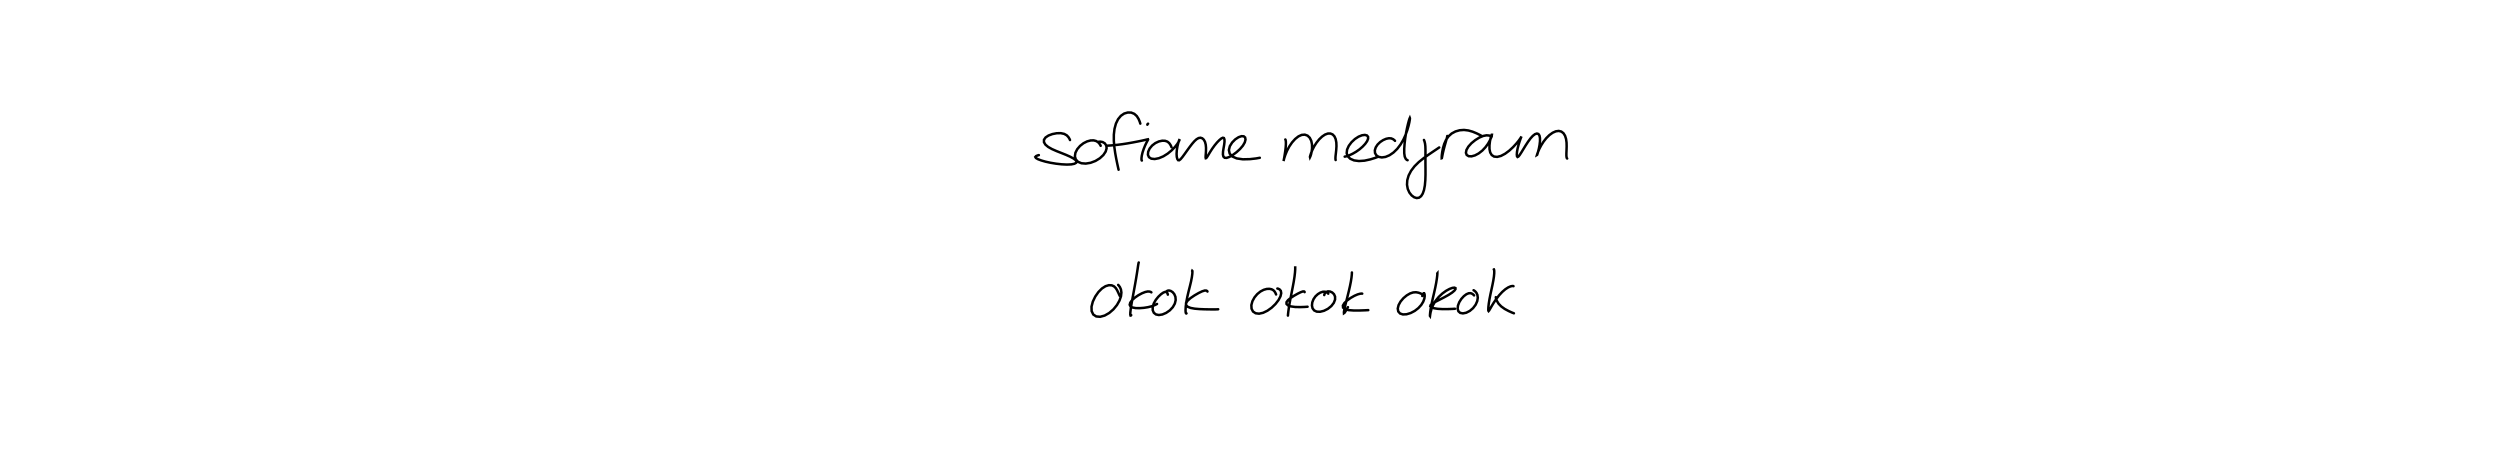
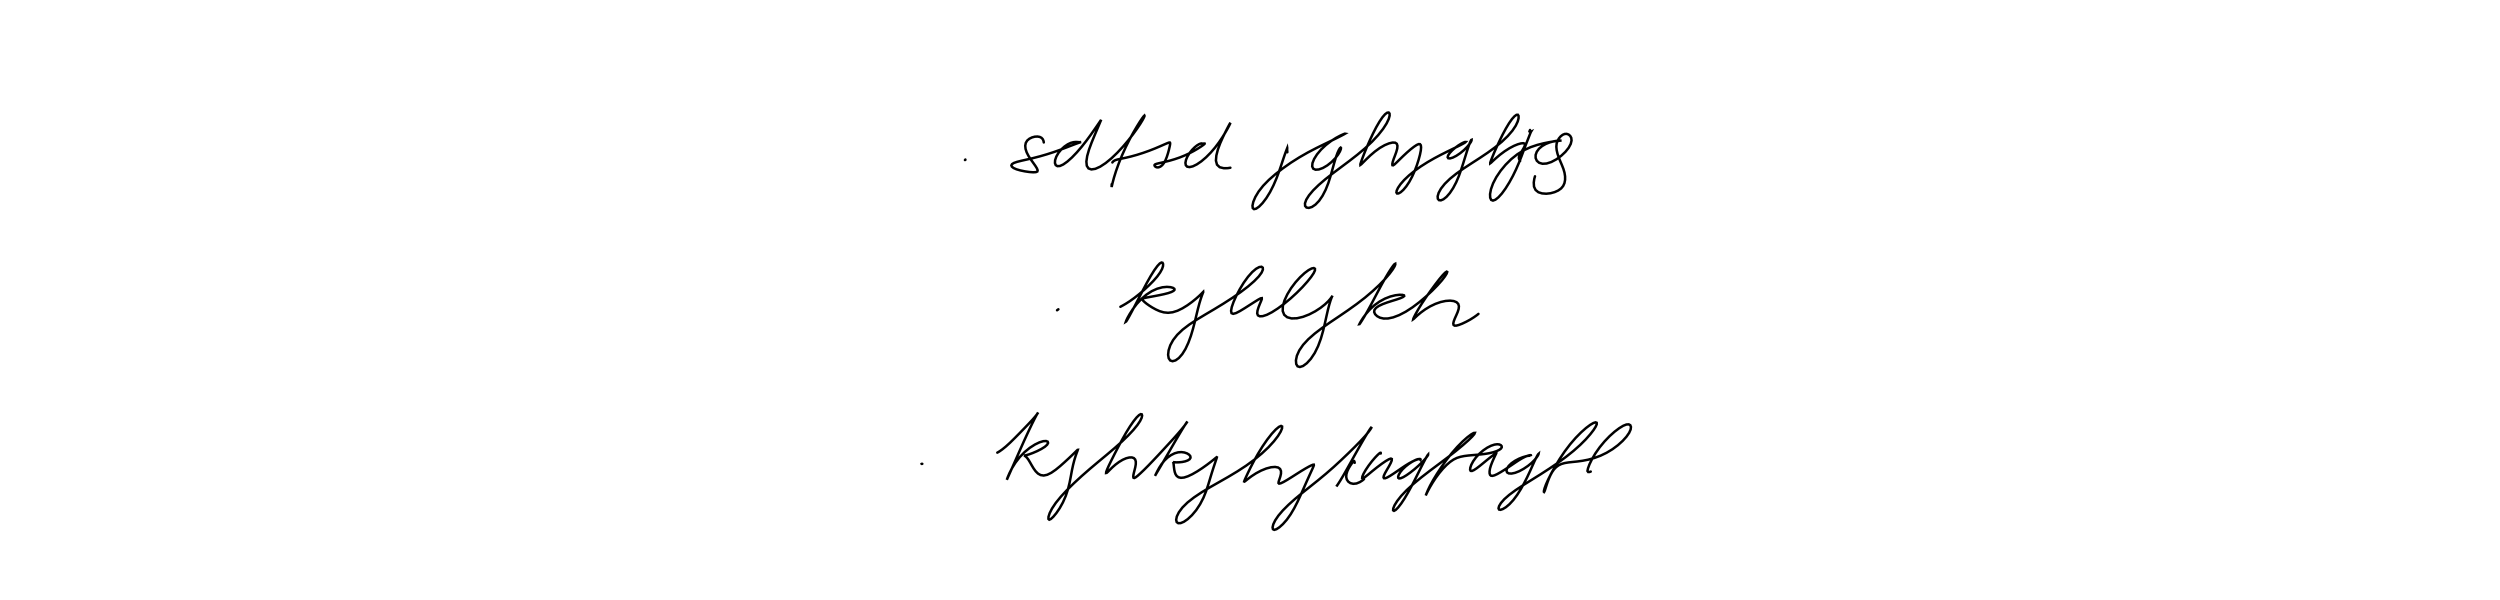
- <svg xmlns="http://www.w3.org/2000/svg" baseProfile="full" height="100%" version="1.1" viewBox="0,0,1000,180" width="100%">
+ <svg xmlns="http://www.w3.org/2000/svg" baseProfile="full" height="100%" version="1.1" viewBox="0,0,1000,240" width="100%">
  <defs />
-   <rect fill="white" height="180" width="1000" x="0" y="0" />
-   <path d="M0,0 M428.001,56.015 L427.811,55.567 L427.404,54.888 L426.703,54.132 L425.674,53.555 L424.303,53.263 L422.671,53.299 L420.954,53.628 L419.394,54.209 L418.222,54.987 L417.596,55.897 L417.587,56.875 L418.169,57.853 L419.268,58.778 L420.783,59.628 L422.583,60.422 L424.501,61.182 L426.376,61.93 L428.034,62.665 L429.344,63.369 L430.219,64.021 L430.607,64.613 L430.459,65.116 L429.753,65.509 L428.491,65.756 L426.743,65.83 L424.648,65.724 L422.401,65.471 L420.198,65.106 L418.193,64.665 L416.508,64.18 L415.196,63.686 L414.375,63.207 L414.119,62.785 L414.44,62.432 L415.007,62.185 L415.534,62.044 M440.268,58.32 L440.103,57.978 L439.764,57.462 L439.221,56.877 L438.457,56.41 L437.454,56.15 L436.233,56.185 L434.841,56.56 L433.384,57.297 L432.024,58.36 L430.9,59.664 L430.171,61.088 L429.956,62.498 L430.301,63.753 L431.197,64.721 L432.573,65.301 L434.306,65.437 L436.235,65.121 L438.179,64.383 L439.94,63.307 L441.345,62.008 L442.269,60.624 L442.648,59.305 L442.499,58.174 L441.911,57.329 L441.065,56.827 L440.182,56.66 L439.505,56.696 L439.123,56.804 M456.126,49.451 L455.902,48.705 L455.455,47.621 L454.721,46.435 L453.724,45.535 L452.487,45.034 L451.098,45.0 L449.67,45.419 L448.351,46.322 L447.228,47.672 L446.372,49.43 L445.807,51.522 L445.536,53.86 L445.53,56.329 L445.735,58.814 L446.075,61.201 L446.471,63.383 L446.846,65.224 L447.149,66.62 L447.344,67.487 L447.435,67.891 M442.685,58.261 L442.81,58.262 L443.213,58.246 L444.024,58.201 L445.297,58.1 L446.969,57.927 L448.93,57.678 L451.029,57.353 L453.135,56.98 L455.086,56.604 L456.742,56.265 L457.993,55.986 L458.805,55.789 L459.183,55.719 L459.225,55.858 L458.992,56.301 L458.564,57.104 L458.028,58.228 L457.49,59.564 L457.023,60.962 L456.724,62.238 L456.594,63.236 L456.602,63.865 L456.67,64.153 L456.74,64.216 M458.935,49.886 L458.969,49.754 L459.052,49.614 L459.151,49.51 L459.234,49.483 M468.586,58.862 L468.443,58.482 L468.147,57.893 L467.665,57.218 L466.976,56.661 L466.054,56.325 L464.887,56.284 L463.539,56.579 L462.135,57.233 L460.853,58.216 L459.851,59.421 L459.272,60.712 L459.171,61.913 L459.591,62.871 L460.519,63.466 L461.887,63.615 L463.551,63.286 L465.35,62.528 L467.099,61.43 L468.672,60.133 L469.962,58.806 L470.909,57.604 L471.503,56.642 L471.793,55.996 L471.855,55.709 L471.764,55.815 L471.557,56.356 L471.267,57.333 L470.957,58.651 L470.718,60.13 L470.63,61.56 L470.711,62.755 L470.931,63.613 L471.256,64.077 L471.678,64.104 L472.237,63.672 L472.97,62.804 L473.861,61.594 L474.85,60.204 L475.864,58.806 L476.844,57.536 L477.76,56.481 L478.619,55.697 L479.434,55.222 L480.201,55.091 L480.915,55.32 L481.534,55.891 L482.004,56.766 L482.294,57.875 L482.408,59.116 L482.392,60.361 L482.32,61.481 L482.25,62.374 L482.232,62.99 L482.305,63.29 L482.492,63.236 L482.831,62.794 L483.344,61.961 L484.035,60.814 L484.881,59.493 L485.839,58.168 L486.825,56.975 L487.753,56.022 L488.543,55.377 L489.153,55.096 L489.565,55.215 L489.782,55.761 L489.806,56.697 L489.662,57.928 L489.42,59.3 L489.212,60.639 L489.164,61.788 L489.362,62.638 L489.856,63.111 L490.656,63.157 L491.755,62.774 L493.105,61.995 L494.584,60.902 L496.003,59.609 L497.162,58.251 L497.913,56.951 L498.206,55.835 L498.051,54.996 L497.498,54.52 L496.593,54.469 L495.406,54.889 L494.08,55.762 L492.843,57.012 L491.929,58.486 L491.556,60.014 L491.866,61.422 L492.892,62.582 L494.689,63.368 L497.137,63.724 L499.954,63.658 L502.362,63.389 L503.921,63.112 M514.129,55.799 L514.183,55.861 L514.271,56.123 L514.345,56.703 L514.357,57.653 L514.278,58.903 L514.114,60.319 L513.905,61.711 L513.713,62.917 L513.543,63.82 L513.438,64.337 L513.413,64.424 L513.493,64.05 L513.72,63.188 L514.154,61.901 L514.808,60.316 L515.708,58.611 L516.814,56.983 L518.064,55.593 L519.375,54.553 L520.687,53.96 L521.925,53.858 L523.024,54.254 L523.903,55.107 L524.506,56.331 L524.798,57.79 L524.822,59.311 L524.655,60.696 L524.402,61.804 L524.155,62.541 L524.003,62.86 L523.977,62.752 L524.112,62.211 L524.425,61.251 L524.945,59.98 L525.674,58.535 L526.605,57.071 L527.677,55.731 L528.83,54.633 L529.994,53.841 L531.12,53.421 L532.152,53.402 L533.057,53.78 L533.774,54.537 L534.266,55.631 L534.529,56.985 L534.585,58.481 L534.489,59.982 L534.343,61.347 L534.217,62.465 L534.174,63.284 L534.201,63.782 L534.254,64.014 M537.874,62.651 L538.168,62.612 L538.793,62.448 L539.78,62.095 L541.028,61.509 L542.411,60.715 L543.787,59.749 L545.038,58.668 L546.086,57.549 L546.84,56.473 L547.236,55.507 L547.228,54.727 L546.792,54.189 L545.958,53.961 L544.797,54.111 L543.417,54.666 L541.968,55.61 L540.617,56.869 L539.524,58.317 L538.838,59.823 L538.672,61.26 L539.094,62.516 L540.102,63.501 L541.616,64.16 L543.573,64.417 L545.813,64.262 L548.138,63.756 L550.022,63.173 L551.2,62.723 M558.003,56.337 L557.737,56.051 L557.25,55.681 L556.516,55.366 L555.581,55.294 L554.464,55.514 L553.253,56.036 L552.059,56.823 L551.032,57.823 L550.293,58.951 L549.933,60.112 L550.004,61.198 L550.52,62.108 L551.442,62.734 L552.706,62.975 L554.199,62.769 L555.802,62.1 L557.398,61.003 L558.894,59.545 L560.218,57.801 L561.346,55.869 L562.256,53.879 L562.947,51.959 L563.437,50.257 L563.75,48.884 L563.919,47.896 L563.972,47.323 L563.927,47.195 L563.781,47.516 L563.534,48.315 L563.197,49.578 L562.81,51.238 L562.42,53.195 L562.084,55.331 L561.836,57.49 L561.69,59.534 L561.696,61.298 L561.891,62.645 L562.28,63.511 L562.707,63.946 L563.035,64.085 M569.577,55.983 L569.687,56.227 L569.848,56.717 L570.023,57.487 L570.14,58.516 L570.184,59.814 L570.184,61.389 L570.175,63.237 L570.175,65.322 L570.197,67.562 L570.199,69.861 L570.128,72.106 L569.943,74.184 L569.604,75.986 L569.099,77.434 L568.438,78.47 L567.636,79.07 L566.701,79.222 L565.68,78.917 L564.661,78.171 L563.758,77.031 L563.101,75.574 L562.802,73.892 L562.911,72.07 L563.454,70.187 L564.433,68.318 L565.808,66.517 L567.506,64.835 L569.453,63.271 L571.481,61.827 L573.395,60.529 L574.839,59.561 L575.68,58.985 M578.911,54.389 L578.91,54.446 L578.867,54.673 L578.751,55.174 L578.531,55.997 L578.218,57.1 L577.851,58.4 L577.494,59.767 L577.188,61.046 L576.968,62.107 L576.824,62.861 L576.735,63.257 L576.68,63.277 L576.672,62.889 L576.725,62.049 L576.885,60.791 L577.194,59.237 L577.686,57.562 L578.406,55.954 L579.399,54.543 L580.669,53.402 L582.188,52.579 L583.869,52.105 L585.605,51.976 L587.354,52.19 L589.051,52.677 L590.633,53.33 L591.846,53.923 L592.573,54.317 M596.7,54.635 L596.327,54.429 L595.631,54.208 L594.591,54.129 L593.283,54.38 L591.755,55.02 L590.131,56.023 L588.583,57.277 L587.341,58.647 L586.576,59.979 L586.367,61.132 L586.691,61.991 L587.476,62.478 L588.611,62.537 L589.992,62.156 L591.476,61.366 L592.923,60.236 L594.198,58.877 L595.226,57.455 L595.969,56.138 L596.447,55.058 L596.695,54.299 L596.757,53.904 L596.675,53.903 L596.491,54.351 L596.234,55.27 L595.974,56.58 L595.794,58.109 L595.8,59.644 L596.081,60.994 L596.69,62.021 L597.633,62.631 L598.893,62.757 L600.395,62.366 L602.039,61.497 L603.69,60.27 L605.217,58.861 L606.507,57.463 L607.495,56.245 L608.157,55.312 L608.513,54.736 L608.605,54.564 L608.492,54.822 L608.217,55.52 L607.833,56.612 L607.412,57.965 L607.041,59.401 L606.797,60.729 L606.718,61.8 L606.795,62.508 L607.012,62.796 L607.362,62.627 L607.87,62.002 L608.544,60.965 L609.355,59.641 L610.259,58.164 L611.219,56.696 L612.183,55.378 L613.123,54.339 L614,53.659 L614.761,53.409 L615.361,53.59 L615.783,54.204 L615.991,55.199 L615.992,56.5 L615.828,57.952 L615.559,59.38 L615.258,60.597 L615.005,61.485 L614.836,61.951 L614.796,61.975 L614.918,61.548 L615.237,60.697 L615.759,59.506 L616.495,58.11 L617.427,56.641 L618.528,55.24 L619.754,54.03 L621.044,53.1 L622.317,52.53 L623.501,52.371 L624.544,52.634 L625.391,53.291 L626.021,54.297 L626.424,55.577 L626.622,57.044 L626.657,58.577 L626.61,60.065 L626.556,61.368 L626.561,62.369 L626.647,63.008 L626.766,63.322 L626.864,63.41 " fill="none" stroke="black" stroke-linecap="round" stroke-width="1" />
-   <path d="M0,0 M447.915,118.373 L447.682,117.886 L447.328,117.107 L446.874,116.156 L446.342,115.269 L445.636,114.56 L444.705,114.133 L443.544,114.074 L442.207,114.476 L440.782,115.389 L439.374,116.801 L438.105,118.612 L437.13,120.64 L436.608,122.663 L436.657,124.45 L437.303,125.799 L438.491,126.576 L440.076,126.714 L441.874,126.223 L443.697,125.182 L445.382,123.722 L446.777,122.01 L447.799,120.219 L448.394,118.514 L448.56,117.008 L448.375,115.777 L447.969,114.847 L447.552,114.255 L447.267,113.956 M455.497,105.0 L455.445,105.139 L455.357,105.547 L455.224,106.346 L455.042,107.596 L454.782,109.284 L454.443,111.367 L454.027,113.761 L453.554,116.349 L453.069,118.969 L452.636,121.408 L452.303,123.475 L452.132,125 L452.114,125.901 L452.221,126.223 L452.367,126.196 L452.486,126.041 M460.545,116.943 L460.312,116.794 L459.865,116.635 L459.13,116.588 L458.099,116.798 L456.791,117.312 L455.329,118.105 L453.923,119.075 L452.794,120.101 L452.088,121.075 L451.88,121.912 L452.197,122.564 L453.025,123.007 L454.3,123.236 L455.872,123.26 L457.556,123.133 L459.165,122.878 L460.554,122.537 L461.667,122.145 L462.415,121.807 L462.813,121.582 M467.136,117.86 L467.066,117.565 L466.901,117.171 L466.592,116.826 L466.092,116.745 L465.358,117.02 L464.406,117.681 L463.334,118.687 L462.305,119.965 L461.501,121.384 L461.076,122.808 L461.089,124.094 L461.534,125.115 L462.377,125.775 L463.544,126.011 L464.945,125.795 L466.46,125.153 L467.92,124.145 L469.123,122.866 L469.931,121.446 L470.275,120.027 L470.171,118.733 L469.722,117.658 L469.06,116.859 L468.3,116.369 L467.583,116.191 L467.014,116.283 L466.655,116.492 L466.491,116.683 M476.852,108.408 L476.887,108.323 L476.935,108.368 L476.969,108.728 L476.92,109.561 L476.748,110.86 L476.423,112.552 L475.953,114.508 L475.421,116.614 L474.921,118.75 L474.532,120.777 L474.296,122.552 L474.216,123.935 L474.25,124.841 L474.369,125.277 L474.498,125.388 L474.597,125.343 M482.98,116.626 L482.867,116.421 L482.545,116.229 L481.897,116.208 L480.848,116.535 L479.428,117.218 L477.795,118.162 L476.235,119.222 L475.03,120.282 L474.401,121.243 L474.421,122.059 L475.068,122.704 L476.25,123.171 L477.864,123.468 L479.748,123.63 L481.708,123.712 L483.54,123.748 L485.072,123.763 L486.217,123.756 L486.928,123.733 L487.272,123.705 M510.432,117.786 L510.322,117.501 L510.113,117.055 L509.779,116.529 L509.301,116.058 L508.641,115.706 L507.767,115.529 L506.693,115.58 L505.473,115.924 L504.178,116.605 L502.913,117.628 L501.803,118.948 L500.968,120.467 L500.546,122.038 L500.622,123.481 L501.205,124.613 L502.24,125.302 L503.628,125.474 L505.244,125.12 L506.967,124.288 L508.67,123.072 L510.2,121.593 L511.412,120.019 L512.195,118.522 L512.486,117.259 L512.323,116.332 L511.842,115.765 L511.319,115.493 L510.942,115.411 M518.062,106.59 L518.064,106.541 L518.073,106.625 L518.088,106.997 L518.079,107.797 L517.994,109.036 L517.804,110.682 L517.5,112.651 L517.091,114.841 L516.641,117.129 L516.197,119.381 L515.81,121.46 L515.518,123.243 L515.33,124.627 L515.225,125.555 L515.183,126.053 L515.171,126.237 M521.841,116.854 L521.793,116.698 L521.597,116.564 L521.117,116.583 L520.259,116.894 L519.046,117.492 L517.627,118.297 L516.251,119.188 L515.185,120.07 L514.605,120.876 L514.603,121.578 L515.187,122.154 L516.375,122.568 L518.065,122.793 L520.09,122.837 L521.857,122.776 L523.026,122.692 M531.303,117.471 L531.086,117.221 L530.665,116.912 L530.014,116.678 L529.172,116.694 L528.181,117.016 L527.141,117.651 L526.166,118.56 L525.392,119.691 L524.911,120.945 L524.778,122.199 L525.022,123.318 L525.66,124.168 L526.682,124.652 L528.036,124.708 L529.592,124.319 L531.162,123.526 L532.535,122.422 L533.524,121.137 L534.026,119.831 L534.023,118.646 L533.603,117.68 L532.887,116.992 L532.034,116.606 L531.189,116.541 L530.488,116.773 L530.01,117.229 L529.77,117.696 L529.695,118.029 M540.76,108.989 L540.755,109.291 L540.713,109.969 L540.589,111.091 L540.351,112.605 L539.989,114.422 L539.529,116.431 L539.014,118.518 L538.503,120.548 L538.055,122.363 L537.734,123.822 L537.562,124.829 L537.587,125.262 L537.824,125.101 L538.287,124.394 L538.784,123.541 L539.175,122.867 M544.888,117.459 L544.616,117.428 L544.03,117.492 L543.06,117.758 L541.768,118.316 L540.298,119.149 L538.876,120.162 L537.753,121.221 L537.157,122.211 L537.22,123.044 L537.97,123.664 L539.441,124.045 L541.5,124.202 L543.901,124.194 L545.966,124.119 L547.31,124.051 M569.789,119.4 M568.623,117.58 L568.176,117.354 L567.422,117.082 L566.406,116.895 L565.26,116.972 L564.006,117.386 L562.679,118.166 L561.367,119.264 L560.228,120.603 L559.429,122.044 L559.099,123.423 L559.303,124.585 L560.017,125.396 L561.167,125.776 L562.644,125.703 L564.283,125.207 L565.903,124.355 L567.347,123.241 L568.5,121.972 L569.298,120.665 L569.741,119.443 L569.888,118.42 L569.828,117.677 L569.655,117.299 L569.451,117.305 L569.229,117.635 L569.034,118.06 L568.899,118.399 M574.901,109.471 L574.925,109.337 L574.949,109.311 L574.947,109.574 L574.884,110.312 L574.733,111.526 L574.474,113.151 L574.098,115.072 L573.626,117.188 L573.115,119.372 L572.65,121.486 L572.295,123.348 L572.085,124.826 L571.998,125.836 L571.982,126.356 L572.002,126.385 L572.063,125.918 L572.225,124.957 L572.596,123.596 L573.248,121.994 L574.219,120.336 L575.48,118.78 L576.921,117.423 L578.409,116.338 L579.802,115.576 L580.942,115.155 L581.752,115.055 L582.182,115.233 L582.196,115.642 L581.765,116.253 L580.852,117.03 L579.475,117.929 L577.772,118.879 L575.962,119.812 L574.307,120.657 L573.03,121.381 L572.273,121.986 L572.113,122.498 L572.562,122.932 L573.573,123.29 L575.105,123.533 L577.02,123.647 L579.121,123.639 L580.871,123.573 L581.988,123.506 M589.628,118.165 L589.374,117.884 L588.927,117.534 L588.287,117.269 L587.496,117.296 L586.564,117.687 L585.546,118.458 L584.543,119.549 L583.711,120.862 L583.188,122.241 L583.059,123.511 L583.364,124.519 L584.089,125.158 L585.171,125.357 L586.501,125.09 L587.918,124.363 L589.227,123.253 L590.257,121.892 L590.896,120.452 L591.114,119.102 L590.962,117.965 L590.567,117.109 L590.077,116.539 L589.67,116.224 L589.428,116.094 M597.504,107.761 L597.558,107.751 L597.636,107.92 L597.699,108.416 L597.69,109.337 L597.57,110.63 L597.326,112.211 L596.981,113.984 L596.573,115.879 L596.154,117.814 L595.789,119.686 L595.521,121.355 L595.361,122.714 L595.308,123.693 L595.331,124.268 L595.438,124.426 L595.67,124.162 L596.075,123.478 L596.683,122.414 L597.508,121.07 L598.513,119.587 L599.657,118.107 L600.884,116.779 L602.123,115.707 L603.276,114.959 L604.235,114.543 L604.902,114.404 L605.265,114.416 L605.397,114.476 M598.326,118.872 L598.408,119.42 L598.737,120.323 L599.409,121.454 L600.493,122.573 L601.889,123.577 L603.439,124.408 L604.731,124.994 L605.562,125.323 " fill="none" stroke="black" stroke-linecap="round" stroke-width="1" />
+   <rect fill="white" height="240" width="1000" x="0" y="0" />
+   <path d="M0,0 M385.986,64.017 L386.007,64.004 L386.048,63.989 L386.096,63.963 L386.138,63.934 L386.149,63.887 L386.15,63.843 L386.147,63.814 M417.512,56.978 L417.468,56.666 L417.339,56.188 L417.067,55.623 L416.594,55.122 L415.9,54.767 L414.996,54.612 L413.928,54.669 L412.806,54.968 L411.751,55.488 L410.889,56.21 L410.319,57.145 L410.094,58.274 L410.218,59.554 L410.672,60.947 L411.404,62.38 L412.327,63.794 L413.297,65.144 L414.159,66.359 L414.78,67.362 L415.057,68.117 L414.93,68.608 L414.346,68.857 L413.266,68.912 L411.741,68.802 L409.95,68.543 L408.137,68.169 L406.565,67.713 L405.417,67.202 L404.747,66.669 L404.55,66.144 L404.82,65.641 L405.558,65.178 L406.801,64.748 L408.551,64.307 L410.736,63.811 L413.248,63.229 L415.945,62.536 L418.695,61.737 L421.414,60.864 L424.016,59.945 L426.423,59.04 L428.538,58.227 L430.251,57.577 L431.468,57.136 L432.168,56.902 L432.416,56.82 L432.371,56.818 L432.186,56.844 L431.963,56.864 L431.71,56.869 L431.365,56.847 L430.868,56.807 L430.194,56.79 L429.329,56.881 L428.283,57.164 L427.093,57.724 L425.805,58.597 L424.519,59.759 L423.384,61.149 L422.529,62.629 L422.048,64.033 L421.98,65.213 L422.296,66.053 L422.965,66.464 L423.979,66.394 L425.322,65.781 L426.954,64.618 L428.796,62.972 L430.731,60.956 L432.655,58.721 L434.47,56.411 L436.132,54.156 L437.578,52.099 L438.76,50.397 L439.632,49.127 L440.184,48.314 L440.425,47.949 L440.409,48.045 L440.142,48.678 L439.607,49.954 L438.8,51.862 L437.77,54.287 L436.646,57.022 L435.621,59.813 L434.877,62.411 L434.55,64.626 L434.714,66.303 L435.388,67.363 L436.545,67.773 L438.139,67.533 L440.082,66.663 L442.269,65.224 L444.582,63.325 L446.909,61.101 L449.152,58.687 L451.254,56.21 L453.151,53.784 L454.788,51.52 L456.101,49.564 L457.036,48.029 L457.594,46.969 L457.815,46.38 L457.756,46.235 L457.449,46.523 L456.858,47.314 L455.955,48.659 L454.77,50.562 L453.363,52.964 L451.835,55.766 L450.299,58.848 L448.829,62.097 L447.507,65.35 L446.417,68.392 L445.604,70.998 L445.068,73.012 L444.775,74.282 L444.654,74.795 L444.636,74.625 L444.659,74.145 L444.687,73.672 M444.951,64.981 L445.129,64.735 L445.502,64.401 L446.14,64.05 L447.109,63.766 L448.473,63.481 L450.253,63.112 L452.394,62.6 L454.775,61.941 L457.239,61.158 L459.667,60.298 L461.931,59.41 L463.924,58.567 L465.546,57.857 L466.741,57.339 L467.504,57.045 L467.914,56.998 L468.061,57.231 L468.029,57.797 L467.853,58.709 L467.568,59.924 L467.186,61.317 L466.728,62.741 L466.198,64.058 L465.594,65.186 L464.909,66.054 L464.184,66.637 L463.464,66.929 L462.828,66.959 L462.326,66.792 L461.985,66.521 L461.807,66.221 L461.833,65.953 L462.096,65.722 L462.66,65.515 L463.553,65.29 L464.772,65.02 L466.265,64.672 L467.994,64.234 L469.888,63.675 L471.881,62.994 L473.881,62.187 L475.802,61.298 L477.553,60.373 L479.065,59.492 L480.271,58.72 L481.131,58.128 L481.638,57.734 L481.849,57.524 L481.857,57.435 L481.775,57.412 L481.649,57.408 L481.51,57.419 L481.357,57.437 L481.216,57.459 L481.096,57.475 L481.027,57.479 L480.964,57.459 L480.89,57.426 L480.75,57.387 L480.516,57.382 L480.125,57.468 L479.555,57.709 L478.788,58.177 L477.858,58.918 L476.831,59.943 L475.834,61.204 L474.982,62.591 L474.396,63.957 L474.168,65.169 L474.33,66.102 L474.882,66.681 L475.831,66.841 L477.137,66.537 L478.738,65.751 L480.548,64.519 L482.439,62.91 L484.291,61.04 L486.025,59.02 L487.583,56.948 L488.954,54.916 L490.112,53.04 L491.025,51.451 L491.672,50.249 L492.046,49.471 L492.167,49.134 L492.065,49.24 L491.713,49.841 L491.085,51.012 L490.202,52.738 L489.147,54.896 L488.069,57.326 L487.15,59.816 L486.544,62.178 L486.369,64.258 L486.8,65.871 L487.874,66.885 L489.484,67.282 L491.043,67.271 L492.144,67.097 M514.924,60.904 L514.929,60.832 L514.92,60.654 L514.898,60.371 L514.868,60.022 L514.857,59.676 L514.874,59.39 L514.9,59.224 L514.897,59.203 L514.818,59.403 L514.62,59.912 L514.281,60.807 L513.812,62.122 L513.216,63.884 L512.495,66.05 L511.636,68.553 L510.611,71.297 L509.398,74.118 L508.021,76.833 L506.525,79.26 L505.022,81.233 L503.64,82.646 L502.478,83.456 L501.618,83.657 L501.114,83.259 L500.992,82.273 L501.314,80.749 L502.127,78.808 L503.448,76.608 L505.263,74.3 L507.536,71.969 L510.188,69.644 L513.142,67.341 L516.332,65.094 L519.692,62.965 L523.131,60.997 L526.533,59.222 L529.735,57.649 L532.554,56.285 L534.834,55.159 L536.509,54.313 L537.565,53.755 L538.033,53.481 L537.941,53.466 L537.296,53.709 L536.086,54.256 L534.409,55.152 L532.427,56.414 L530.36,58.01 L528.428,59.828 L526.82,61.737 L525.648,63.591 L524.99,65.237 L524.877,66.561 L525.296,67.468 L526.203,67.882 L527.532,67.788 L529.16,67.194 L530.919,66.161 L532.628,64.807 L534.108,63.293 L535.236,61.821 L535.964,60.589 L536.322,59.709 L536.394,59.199 L536.264,59.047 L535.982,59.263 L535.562,59.929 L535.011,61.133 L534.374,62.888 L533.701,65.112 L532.993,67.669 L532.226,70.413 L531.334,73.201 L530.267,75.886 L529.02,78.31 L527.635,80.333 L526.182,81.839 L524.778,82.786 L523.539,83.167 L522.595,83.017 L522.046,82.383 L521.991,81.318 L522.502,79.877 L523.604,78.126 L525.28,76.138 L527.484,73.985 L530.118,71.714 L533.101,69.361 L536.319,66.945 L539.64,64.46 L542.924,61.908 L546.04,59.29 L548.861,56.633 L551.289,54.02 L553.232,51.559 L554.634,49.379 L555.491,47.596 L555.854,46.267 L555.816,45.398 L555.469,45.0 L554.861,45.083 L554.025,45.697 L552.988,46.895 L551.792,48.656 L550.498,50.885 L549.183,53.453 L547.904,56.179 L546.724,58.88 L545.713,61.342 L544.937,63.364 L544.409,64.819 L544.145,65.675 L544.164,65.951 L544.522,65.7 L545.289,64.938 L546.508,63.717 L548.104,62.194 L549.971,60.605 L551.946,59.17 L553.878,58.067 L555.608,57.351 L557.034,57.021 L558.072,57.072 L558.723,57.509 L558.979,58.316 L558.887,59.459 L558.501,60.828 L557.97,62.284 L557.449,63.649 L557.081,64.788 L556.915,65.616 L556.967,66.079 L557.243,66.138 L557.802,65.767 L558.678,64.954 L559.868,63.779 L561.285,62.4 L562.81,60.986 L564.29,59.705 L565.607,58.687 L566.672,57.984 L567.465,57.636 L568.005,57.671 L568.327,58.09 L568.43,58.929 L568.322,60.213 L567.985,61.897 L567.444,63.91 L566.731,66.129 L565.857,68.413 L564.845,70.655 L563.718,72.74 L562.516,74.54 L561.331,75.952 L560.265,76.899 L559.406,77.372 L558.825,77.398 L558.565,77.015 L558.673,76.248 L559.209,75.112 L560.209,73.662 L561.683,71.982 L563.588,70.171 L565.848,68.33 L568.374,66.541 L571.04,64.852 L573.712,63.316 L576.289,61.944 L578.689,60.736 L580.866,59.669 L582.773,58.744 L584.313,57.972 L585.415,57.384 L586.053,56.992 L586.245,56.795 L586.042,56.783 L585.482,56.975 L584.58,57.417 L583.411,58.123 L582.121,59.064 L580.887,60.136 L579.89,61.209 L579.258,62.154 L579.059,62.878 L579.309,63.301 L580.014,63.369 L581.122,63.041 L582.524,62.328 L584.068,61.29 L585.57,60.048 L586.847,58.774 L587.786,57.644 L588.363,56.773 L588.617,56.203 L588.632,55.938 L588.493,55.994 L588.228,56.45 L587.834,57.396 L587.327,58.844 L586.716,60.719 L586.029,62.912 L585.291,65.308 L584.475,67.829 L583.547,70.403 L582.478,72.916 L581.259,75.228 L579.939,77.209 L578.615,78.728 L577.383,79.71 L576.349,80.146 L575.58,80.057 L575.13,79.496 L575.059,78.505 L575.462,77.127 L576.401,75.432 L577.919,73.525 L579.99,71.507 L582.54,69.453 L585.455,67.393 L588.611,65.328 L591.853,63.237 L595.044,61.097 L598.054,58.903 L600.774,56.663 L603.107,54.424 L604.967,52.264 L606.291,50.288 L607.089,48.592 L607.436,47.268 L607.428,46.36 L607.138,45.901 L606.598,45.933 L605.806,46.501 L604.786,47.631 L603.608,49.31 L602.343,51.422 L601.055,53.821 L599.814,56.346 L598.664,58.815 L597.67,61.049 L596.911,62.896 L596.381,64.237 L596.1,65.042 L596.102,65.316 L596.435,65.078 L597.187,64.359 L598.421,63.236 L600.033,61.873 L601.897,60.488 L603.821,59.265 L605.618,58.324 L607.167,57.697 L608.404,57.358 L609.277,57.276 L609.8,57.427 L609.989,57.793 L609.88,58.361 L609.538,59.097 L609.056,59.937 L608.536,60.784 L608.085,61.549 L607.765,62.184 L607.587,62.684 L607.542,63.088 L607.594,63.436 L607.69,63.737 L607.795,63.989 L607.87,64.173 L607.893,64.287 L607.899,64.35 L607.9,64.378 L607.91,64.391 L607.937,64.407 L607.965,64.416 L607.991,64.418 L608.022,64.413 L608.039,64.39 L608.042,64.358 L608.025,64.327 L608,64.301 L607.979,64.287 M612.004,51.994 L612.002,52.055 L612.01,52.187 L612.034,52.374 L612.063,52.557 L612.078,52.659 L612.074,52.681 L612.063,52.652 L612.062,52.603 L612.074,52.567 L612.08,52.547 L612.064,52.532 L612.019,52.529 L611.965,52.542 L611.914,52.549 L611.873,52.553 L611.834,52.549 L611.805,52.547 L611.776,52.546 L611.76,52.558 L611.76,52.573 L611.764,52.587 L611.775,52.594 L611.789,52.596 L611.798,52.588 L611.804,52.582 M612.308,52.904 L612.301,52.839 L612.311,52.776 L612.34,52.727 L612.387,52.7 L612.408,52.691 L612.377,52.742 L612.284,52.934 L612.099,53.383 L611.793,54.15 L611.369,55.241 L610.819,56.647 L610.158,58.353 L609.411,60.357 L608.56,62.631 L607.568,65.118 L606.431,67.736 L605.14,70.397 L603.722,72.979 L602.237,75.365 L600.758,77.393 L599.368,78.924 L598.159,79.886 L597.184,80.241 L596.479,79.969 L596.075,79.09 L596.021,77.627 L596.39,75.662 L597.226,73.356 L598.521,70.865 L600.217,68.34 L602.236,65.902 L604.496,63.654 L606.964,61.691 L609.579,60.088 L612.264,58.857 L614.918,57.962 L617.434,57.322 L619.675,56.866 L621.563,56.554 L623.013,56.365 L623.993,56.27 L624.509,56.238 L624.614,56.229 L624.338,56.221 L623.708,56.231 L622.724,56.318 L621.432,56.54 L619.917,56.952 L618.327,57.582 L616.839,58.436 L615.594,59.487 L614.709,60.693 L614.25,61.971 L614.257,63.221 L614.734,64.311 L615.662,65.115 L616.995,65.504 L618.659,65.405 L620.549,64.793 L622.545,63.731 L624.48,62.325 L626.174,60.725 L627.483,59.085 L628.302,57.549 L628.621,56.214 L628.505,55.137 L628.067,54.337 L627.421,53.804 L626.675,53.547 L625.883,53.581 L625.079,53.914 L624.285,54.523 L623.571,55.365 L623.003,56.364 L622.646,57.484 L622.539,58.714 L622.667,60.055 L622.996,61.486 L623.501,62.985 L624.117,64.508 L624.769,66.031 L625.362,67.552 L625.8,69.063 L626.032,70.541 L626.032,71.953 L625.783,73.248 L625.266,74.391 L624.444,75.376 L623.3,76.193 L621.873,76.843 L620.233,77.295 L618.503,77.487 L616.831,77.363 L615.348,76.894 L614.232,75.986 L613.605,74.658 L613.505,73.012 L613.714,71.528 L613.996,70.524 " fill="none" stroke="black" stroke-linecap="round" stroke-width="1" />
+   <path d="M0,0 M422.823,124.104 L422.976,123.987 L423.17,123.843 L423.345,123.719 M448.164,122.716 L448.231,122.673 L448.531,122.509 L449.214,122.137 L450.356,121.473 L451.895,120.485 L453.713,119.186 L455.67,117.648 L457.654,115.947 L459.575,114.161 L461.353,112.363 L462.881,110.615 L464.057,108.989 L464.835,107.584 L465.204,106.448 L465.239,105.609 L465.024,105.11 L464.594,105.0 L463.92,105.374 L462.974,106.375 L461.736,108.068 L460.282,110.398 L458.696,113.203 L457.077,116.249 L455.502,119.297 L454.022,122.161 L452.709,124.65 L451.658,126.599 L450.904,127.913 L450.471,128.585 L450.353,128.66 L450.515,128.184 L451.006,127.152 L451.878,125.6 L453.118,123.667 L454.7,121.587 L456.55,119.588 L458.57,117.848 L460.707,116.465 L462.872,115.484 L464.933,114.923 L466.75,114.749 L468.201,114.86 L469.202,115.141 L469.736,115.509 L469.808,115.916 L469.42,116.349 L468.559,116.8 L467.258,117.248 L465.599,117.67 L463.741,118.067 L461.867,118.43 L460.154,118.744 L458.741,119.004 L457.725,119.222 L457.135,119.424 L456.932,119.664 L457.027,119.968 L457.354,120.369 L457.888,120.872 L458.658,121.5 L459.68,122.222 L460.923,123.011 L462.333,123.786 L463.864,124.472 L465.49,124.944 L467.222,125.117 L469.066,124.905 L471.005,124.296 L472.988,123.328 L474.947,122.124 L476.776,120.8 L478.366,119.512 L479.629,118.394 L480.519,117.538 L481.05,116.985 L481.285,116.753 L481.293,116.842 L481.116,117.295 L480.776,118.174 L480.314,119.524 L479.765,121.323 L479.18,123.511 L478.574,126.004 L477.93,128.708 L477.196,131.526 L476.347,134.365 L475.347,137.092 L474.198,139.567 L472.913,141.641 L471.555,143.196 L470.222,144.154 L469.029,144.487 L468.089,144.196 L467.478,143.311 L467.246,141.91 L467.44,140.123 L468.102,138.113 L469.25,136.013 L470.906,133.91 L473.072,131.844 L475.719,129.823 L478.789,127.807 L482.18,125.765 L485.752,123.655 L489.367,121.45 L492.912,119.17 L496.245,116.859 L499.226,114.586 L501.687,112.456 L503.507,110.581 L504.643,109.036 L505.15,107.86 L505.111,107.072 L504.612,106.705 L503.701,106.822 L502.426,107.516 L500.884,108.828 L499.199,110.721 L497.498,113.071 L495.9,115.687 L494.511,118.338 L493.415,120.792 L492.7,122.847 L492.426,124.361 L492.612,125.261 L493.269,125.533 L494.408,125.229 L495.991,124.421 L497.903,123.26 L499.932,121.964 L501.808,120.771 L503.289,119.85 L504.253,119.338 L504.704,119.266 L504.724,119.642 L504.418,120.451 L503.923,121.618 L503.393,122.96 L502.992,124.277 L502.882,125.377 L503.174,126.145 L503.908,126.519 L505.096,126.461 L506.739,125.925 L508.777,124.884 L511.127,123.381 L513.659,121.513 L516.23,119.391 L518.696,117.131 L520.963,114.859 L522.909,112.695 L524.436,110.797 L525.466,109.277 L525.976,108.173 L525.975,107.487 L525.527,107.219 L524.659,107.391 L523.401,108.059 L521.824,109.241 L520.042,110.887 L518.192,112.93 L516.435,115.26 L514.922,117.746 L513.777,120.213 L513.133,122.489 L513.089,124.417 L513.679,125.908 L514.882,126.899 L516.637,127.372 L518.805,127.301 L521.215,126.732 L523.703,125.764 L526.082,124.526 L528.195,123.154 L529.946,121.78 L531.278,120.517 L532.174,119.48 L532.714,118.748 L532.966,118.336 L533.003,118.249 L532.876,118.486 L532.614,119.107 L532.212,120.198 L531.722,121.807 L531.171,123.919 L530.587,126.465 L529.955,129.32 L529.235,132.362 L528.348,135.453 L527.24,138.447 L525.89,141.192 L524.346,143.519 L522.733,145.286 L521.221,146.397 L519.957,146.807 L519.03,146.525 L518.489,145.612 L518.372,144.149 L518.757,142.282 L519.708,140.163 L521.248,137.927 L523.339,135.667 L525.908,133.418 L528.861,131.165 L532.127,128.891 L535.601,126.554 L539.158,124.125 L542.672,121.612 L546.011,119.039 L549.067,116.442 L551.78,113.916 L554.064,111.547 L555.848,109.456 L557.097,107.773 L557.828,106.558 L558.123,105.803 L558.1,105.506 L557.812,105.65 L557.264,106.277 L556.432,107.457 L555.342,109.173 L554.065,111.329 L552.68,113.808 L551.251,116.477 L549.808,119.215 L548.372,121.932 L546.992,124.457 L545.768,126.585 L544.796,128.174 L544.144,129.181 L543.809,129.636 L543.763,129.643 L543.968,129.226 L544.456,128.364 L545.273,127.081 L546.45,125.494 L547.961,123.765 L549.769,122.097 L551.802,120.629 L553.972,119.448 L556.141,118.603 L558.133,118.11 L559.781,117.912 L560.959,117.945 L561.598,118.135 L561.672,118.44 L561.164,118.831 L560.101,119.301 L558.586,119.82 L556.77,120.382 L554.858,120.993 L553.059,121.661 L551.534,122.377 L550.41,123.15 L549.782,123.969 L549.668,124.822 L550.047,125.679 L550.848,126.467 L551.995,127.078 L553.443,127.413 L555.207,127.391 L557.285,126.945 L559.666,126.046 L562.272,124.696 L564.999,122.936 L567.742,120.86 L570.411,118.595 L572.886,116.28 L575.049,114.067 L576.776,112.118 L577.982,110.548 L578.673,109.432 L578.885,108.795 L578.67,108.656 L578.068,109.052 L577.087,110.053 L575.731,111.666 L574.073,113.804 L572.24,116.301 L570.392,118.928 L568.71,121.458 L567.332,123.687 L566.321,125.465 L565.669,126.713 L565.342,127.443 L565.289,127.699 L565.516,127.541 L566.081,126.992 L567.047,126.102 L568.408,124.965 L570.118,123.726 L572.078,122.544 L574.16,121.551 L576.253,120.814 L578.248,120.378 L580.028,120.253 L581.499,120.424 L582.603,120.869 L583.294,121.562 L583.567,122.471 L583.459,123.577 L583.059,124.832 L582.493,126.143 L581.926,127.402 L581.504,128.503 L581.314,129.361 L581.408,129.947 L581.809,130.245 L582.53,130.249 L583.577,129.967 L584.913,129.448 L586.456,128.716 L588.07,127.842 L589.583,126.888 L590.715,126.087 L591.369,125.56 " fill="none" stroke="black" stroke-linecap="round" stroke-width="1" />
+   <path d="M0,0 M368.644,185.569 L368.641,185.557 L368.655,185.549 L368.695,185.548 L368.759,185.551 L368.823,185.542 L368.881,185.535 L368.916,185.53 M398.923,181.051 L398.996,181.012 L399.281,180.859 L399.904,180.477 L400.933,179.745 L402.339,178.608 L404.027,177.077 L405.88,175.255 L407.813,173.299 L409.711,171.342 L411.47,169.51 L412.954,167.909 L414.068,166.632 L414.792,165.718 L415.167,165.173 L415.24,165.0 L415.064,165.263 L414.596,166.077 L413.788,167.615 L412.648,169.908 L411.231,172.877 L409.645,176.315 L408.023,179.952 L406.467,183.478 L405.083,186.61 L403.987,189.075 L403.237,190.755 L402.84,191.669 L402.722,191.93 L402.824,191.614 L403.154,190.727 L403.788,189.248 L404.79,187.28 L406.191,185.044 L407.921,182.809 L409.886,180.79 L411.949,179.107 L413.974,177.813 L415.798,176.933 L417.304,176.473 L418.409,176.404 L419.068,176.664 L419.231,177.181 L418.863,177.886 L417.947,178.707 L416.556,179.581 L414.873,180.44 L413.144,181.188 L411.623,181.743 L410.508,182.079 L409.855,182.216 L409.61,182.245 L409.67,182.265 L409.925,182.365 L410.316,182.627 L410.815,183.134 L411.383,183.905 L412.011,184.936 L412.687,186.129 L413.425,187.358 L414.246,188.492 L415.174,189.417 L416.231,190.019 L417.466,190.211 L418.898,189.911 L420.513,189.115 L422.257,187.913 L424.042,186.458 L425.774,184.922 L427.375,183.448 L428.76,182.14 L429.851,181.083 L430.606,180.339 L431.018,179.948 L431.122,179.937 L430.995,180.335 L430.681,181.156 L430.243,182.399 L429.741,184.022 L429.239,185.962 L428.768,188.154 L428.327,190.55 L427.828,193.097 L427.18,195.735 L426.299,198.383 L425.175,200.946 L423.872,203.288 L422.533,205.245 L421.322,206.706 L420.358,207.591 L419.704,207.879 L419.374,207.58 L419.401,206.712 L419.853,205.282 L420.82,203.389 L422.324,201.142 L424.348,198.659 L426.798,196.01 L429.602,193.256 L432.678,190.417 L435.956,187.55 L439.329,184.709 L442.666,181.936 L445.834,179.246 L448.728,176.666 L451.252,174.223 L453.354,171.98 L454.969,170.006 L456.061,168.371 L456.664,167.117 L456.852,166.238 L456.708,165.738 L456.299,165.649 L455.616,166.036 L454.641,166.979 L453.414,168.511 L451.991,170.566 L450.463,173.038 L448.906,175.777 L447.37,178.634 L445.909,181.447 L444.608,184.033 L443.555,186.185 L442.841,187.777 L442.48,188.762 L442.446,189.189 L442.683,189.144 L443.167,188.713 L443.912,187.951 L444.935,186.95 L446.199,185.843 L447.619,184.788 L449.073,183.913 L450.459,183.308 L451.698,182.996 L452.736,182.967 L453.537,183.234 L454.067,183.793 L454.32,184.624 L454.315,185.685 L454.111,186.882 L453.814,188.089 L453.531,189.194 L453.344,190.099 L453.309,190.756 L453.424,191.132 L453.717,191.207 L454.245,190.952 L455.058,190.32 L456.198,189.297 L457.658,187.908 L459.364,186.194 L461.245,184.234 L463.245,182.115 L465.298,179.9 L467.352,177.673 L469.332,175.511 L471.13,173.489 L472.636,171.726 L473.756,170.334 L474.48,169.356 L474.855,168.794 L474.948,168.606 L474.805,168.773 L474.413,169.356 L473.715,170.433 L472.735,172.027 L471.502,174.084 L470.082,176.494 L468.564,179.113 L467.024,181.784 L465.534,184.336 L464.22,186.575 L463.182,188.32 L462.473,189.513 L462.094,190.178 L461.994,190.372 L462.109,190.143 L462.422,189.496 L462.947,188.437 L463.688,187.093 L464.636,185.631 L465.775,184.224 L467.064,182.999 L468.445,182.026 L469.851,181.324 L471.233,180.934 L472.544,180.837 L473.755,180.993 L474.823,181.36 L475.651,181.878 L476.133,182.476 L476.208,183.11 L475.848,183.697 L475.092,184.181 L474.046,184.553 L472.846,184.798 L471.648,184.917 L470.609,184.95 L469.834,184.916 L469.365,184.848 L469.165,184.788 L469.156,184.772 L469.238,184.841 L469.34,185.069 L469.424,185.498 L469.501,186.136 L469.585,186.951 L469.706,187.872 L469.899,188.804 L470.213,189.672 L470.694,190.399 L471.398,190.909 L472.366,191.135 L473.619,191.013 L475.158,190.515 L476.948,189.672 L478.893,188.554 L480.868,187.269 L482.72,185.957 L484.304,184.76 L485.504,183.804 L486.279,183.165 L486.664,182.872 L486.751,182.925 L486.628,183.351 L486.352,184.189 L485.926,185.455 L485.375,187.111 L484.738,189.106 L484.052,191.358 L483.312,193.82 L482.456,196.429 L481.384,199.086 L480.05,201.667 L478.484,204.044 L476.786,206.07 L475.099,207.642 L473.565,208.705 L472.276,209.242 L471.299,209.278 L470.683,208.846 L470.465,207.944 L470.721,206.605 L471.54,204.921 L472.972,203.005 L475.026,200.979 L477.638,198.939 L480.69,196.899 L484.068,194.865 L487.655,192.827 L491.321,190.733 L494.96,188.546 L498.469,186.257 L501.753,183.851 L504.747,181.375 L507.38,178.909 L509.551,176.538 L511.195,174.411 L512.275,172.659 L512.809,171.367 L512.842,170.589 L512.424,170.365 L511.562,170.746 L510.291,171.81 L508.683,173.547 L506.87,175.862 L505.003,178.571 L503.218,181.467 L501.604,184.344 L500.224,187.002 L499.129,189.25 L498.336,190.946 L497.851,192.044 L497.672,192.588 L497.807,192.646 L498.301,192.275 L499.24,191.524 L500.63,190.479 L502.418,189.318 L504.451,188.238 L506.517,187.397 L508.415,186.901 L510.023,186.774 L511.237,186.999 L512.028,187.567 L512.395,188.427 L512.389,189.489 L512.126,190.636 L511.769,191.722 L511.473,192.611 L511.392,193.209 L511.641,193.454 L512.303,193.319 L513.401,192.802 L514.899,191.943 L516.683,190.837 L518.592,189.618 L520.47,188.434 L522.162,187.418 L523.548,186.644 L524.564,186.136 L525.207,185.878 L525.511,185.861 L525.548,186.103 L525.353,186.657 L524.94,187.601 L524.313,188.97 L523.501,190.753 L522.534,192.901 L521.455,195.332 L520.294,197.941 L519.051,200.63 L517.702,203.272 L516.251,205.732 L514.713,207.89 L513.172,209.639 L511.756,210.911 L510.573,211.683 L509.7,211.945 L509.179,211.689 L509.03,210.936 L509.316,209.718 L510.09,208.114 L511.377,206.226 L513.165,204.139 L515.396,201.914 L517.993,199.585 L520.891,197.176 L523.994,194.693 L527.191,192.139 L530.378,189.498 L533.484,186.787 L536.457,184.045 L539.268,181.362 L541.855,178.821 L544.125,176.508 L545.969,174.501 L547.314,172.896 L548.161,171.739 L548.58,171.045 L548.659,170.798 L548.455,170.994 L547.972,171.671 L547.186,172.894 L546.116,174.659 L544.809,176.893 L543.334,179.478 L541.77,182.268 L540.188,185.117 L538.655,187.863 L537.258,190.312 L536.091,192.268 L535.211,193.641 L534.725,194.348 L534.557,194.566 L534.578,194.523 M541.884,185.113 L541.847,184.955 L541.8,184.744 L541.743,184.541 L541.664,184.446 L541.487,184.513 L541.182,184.808 L540.721,185.38 L540.129,186.231 L539.491,187.294 L538.932,188.468 L538.566,189.66 L538.484,190.787 L538.726,191.802 L539.286,192.642 L540.151,193.255 L541.289,193.528 L542.604,193.391 L543.933,192.843 L544.977,192.182 L545.599,191.647 M552.289,181.412 L552.305,181.273 L552.277,181.135 L552.126,181.106 L551.744,181.351 L551.05,181.976 L550.029,183.037 L548.768,184.507 L547.445,186.24 L546.272,187.987 L545.409,189.501 L544.938,190.615 L544.871,191.224 L545.216,191.299 L546.004,190.826 L547.252,189.836 L548.908,188.458 L550.81,186.936 L552.697,185.517 L554.33,184.401 L555.566,183.697 L556.354,183.428 L556.719,183.599 L556.688,184.215 L556.276,185.237 L555.573,186.542 L554.754,187.942 L554.023,189.223 L553.55,190.239 L553.403,190.925 L553.571,191.28 L554.047,191.31 L554.845,191.01 L555.971,190.381 L557.372,189.481 L558.938,188.414 L560.542,187.308 L562.1,186.264 L563.572,185.357 L564.928,184.621 L566.106,184.083 L567.031,183.745 L567.657,183.596 L568.013,183.584 L568.176,183.659 L568.228,183.76 L568.229,183.849 L568.209,183.911 L568.179,183.946 L568.162,183.954 L568.164,183.957 L568.168,183.941 L568.166,183.902 L568.133,183.845 L568.03,183.762 L567.845,183.672 L567.569,183.627 L567.153,183.66 L566.569,183.836 L565.767,184.202 L564.72,184.786 L563.49,185.592 L562.22,186.591 L561.056,187.698 L560.146,188.81 L559.547,189.801 L559.266,190.592 L559.295,191.129 L559.634,191.376 L560.301,191.294 L561.317,190.862 L562.632,190.068 L564.164,188.982 L565.785,187.7 L567.346,186.336 L568.724,185.011 L569.832,183.844 L570.601,182.923 L571.052,182.293 L571.245,181.934 L571.244,181.829 L571.086,182.002 L570.751,182.538 L570.186,183.55 L569.385,185.079 L568.369,187.064 L567.201,189.394 L565.929,191.921 L564.589,194.511 L563.199,197.05 L561.802,199.416 L560.458,201.446 L559.255,202.996 L558.278,203.972 L557.596,204.342 L557.252,204.132 L557.295,203.382 L557.808,202.123 L558.861,200.415 L560.495,198.344 L562.71,196.012 L565.438,193.516 L568.581,190.912 L572.024,188.251 L575.59,185.582 L579.076,182.955 L582.297,180.442 L585.077,178.147 L587.284,176.192 L588.848,174.673 L589.727,173.657 L589.923,173.163 L589.489,173.187 L588.477,173.755 L586.957,174.895 L585.06,176.57 L582.934,178.717 L580.743,181.22 L578.61,183.94 L576.61,186.741 L574.8,189.494 L573.251,192.047 L572.032,194.257 L571.186,196.006 L570.661,197.24 L570.387,197.961 L570.293,198.213 L570.368,198.028 L570.653,197.395 L571.197,196.312 L572,194.829 L573.05,193.062 L574.291,191.163 L575.679,189.277 L577.146,187.521 L578.622,185.996 L580.051,184.758 L581.425,183.823 L582.781,183.163 L584.185,182.718 L585.677,182.417 L587.256,182.216 L588.9,182.061 L590.593,181.92 L592.322,181.764 L594.059,181.555 L595.764,181.265 L597.341,180.888 L598.686,180.43 L599.725,179.933 L600.396,179.427 L600.693,178.931 L600.666,178.468 L600.346,178.071 L599.752,177.788 L598.898,177.694 L597.78,177.847 L596.427,178.295 L594.907,179.061 L593.318,180.134 L591.769,181.463 L590.384,182.962 L589.279,184.494 L588.519,185.916 L588.115,187.087 L588.042,187.912 L588.265,188.348 L588.761,188.391 L589.549,188.048 L590.613,187.355 L591.887,186.386 L593.272,185.262 L594.657,184.125 L595.923,183.107 L596.993,182.288 L597.796,181.695 L598.302,181.328 L598.526,181.188 L598.513,181.305 L598.309,181.729 L597.94,182.49 L597.443,183.561 L596.884,184.832 L596.37,186.169 L595.996,187.43 L595.823,188.508 L595.838,189.353 L596.03,189.948 L596.397,190.279 L596.979,190.346 L597.808,190.132 L598.895,189.635 L600.205,188.9 L601.671,187.995 L603.207,186.997 L604.732,185.977 L606.188,184.989 L607.56,184.086 L608.839,183.323 L609.992,182.731 L610.967,182.335 L611.692,182.122 L612.135,182.051 L612.338,182.081 L612.376,182.155 L612.34,182.234 L612.3,182.299 L612.279,182.343 L612.286,182.37 L612.302,182.382 L612.285,182.367 L612.175,182.332 L611.887,182.298 L611.316,182.327 L610.405,182.499 L609.136,182.868 L607.613,183.472 L606.029,184.302 L604.589,185.292 L603.481,186.359 L602.808,187.393 L602.586,188.28 L602.824,188.957 L603.506,189.362 L604.585,189.432 L606.021,189.136 L607.695,188.483 L609.462,187.524 L611.166,186.373 L612.659,185.146 L613.834,183.97 L614.656,182.964 L615.151,182.21 L615.389,181.737 L615.424,181.555 L615.287,181.673 L614.971,182.155 L614.466,183.098 L613.785,184.516 L612.953,186.362 L611.981,188.524 L610.876,190.874 L609.641,193.294 L608.295,195.709 L606.847,197.983 L605.332,200.011 L603.804,201.668 L602.364,202.881 L601.127,203.625 L600.197,203.934 L599.611,203.812 L599.405,203.309 L599.634,202.43 L600.381,201.195 L601.722,199.67 L603.698,197.94 L606.255,196.048 L609.291,194.051 L612.663,191.95 L616.204,189.737 L619.756,187.441 L623.199,185.096 L626.434,182.725 L629.4,180.355 L632.036,178.015 L634.287,175.771 L636.096,173.729 L637.433,171.998 L638.292,170.645 L638.699,169.684 L638.672,169.109 L638.228,168.936 L637.364,169.197 L636.08,169.947 L634.406,171.201 L632.434,172.95 L630.268,175.146 L628.05,177.715 L625.902,180.548 L623.903,183.513 L622.105,186.461 L620.559,189.254 L619.301,191.739 L618.386,193.786 L617.831,195.299 L617.585,196.25 L617.552,196.712 L617.64,196.795 L617.789,196.568 L617.986,196.042 L618.254,195.205 L618.613,194.093 L619.05,192.796 L619.564,191.438 L620.156,190.116 L620.821,188.885 L621.578,187.785 L622.461,186.859 L623.463,186.119 L624.604,185.581 L625.898,185.216 L627.359,184.975 L629.015,184.792 L630.9,184.599 L633.005,184.31 L635.294,183.865 L637.712,183.203 L640.183,182.291 L642.627,181.114 L644.976,179.697 L647.15,178.085 L649.049,176.375 L650.581,174.68 L651.662,173.123 L652.251,171.801 L652.38,170.773 L652.113,170.073 L651.495,169.738 L650.547,169.803 L649.273,170.311 L647.683,171.279 L645.838,172.674 L643.848,174.452 L641.827,176.554 L639.898,178.879 L638.188,181.31 L636.797,183.663 L635.793,185.722 L635.198,187.327 L634.984,188.387 L635.273,188.807 L635.787,188.81 L636.293,188.629 " fill="none" stroke="black" stroke-linecap="round" stroke-width="1" />
</svg>
